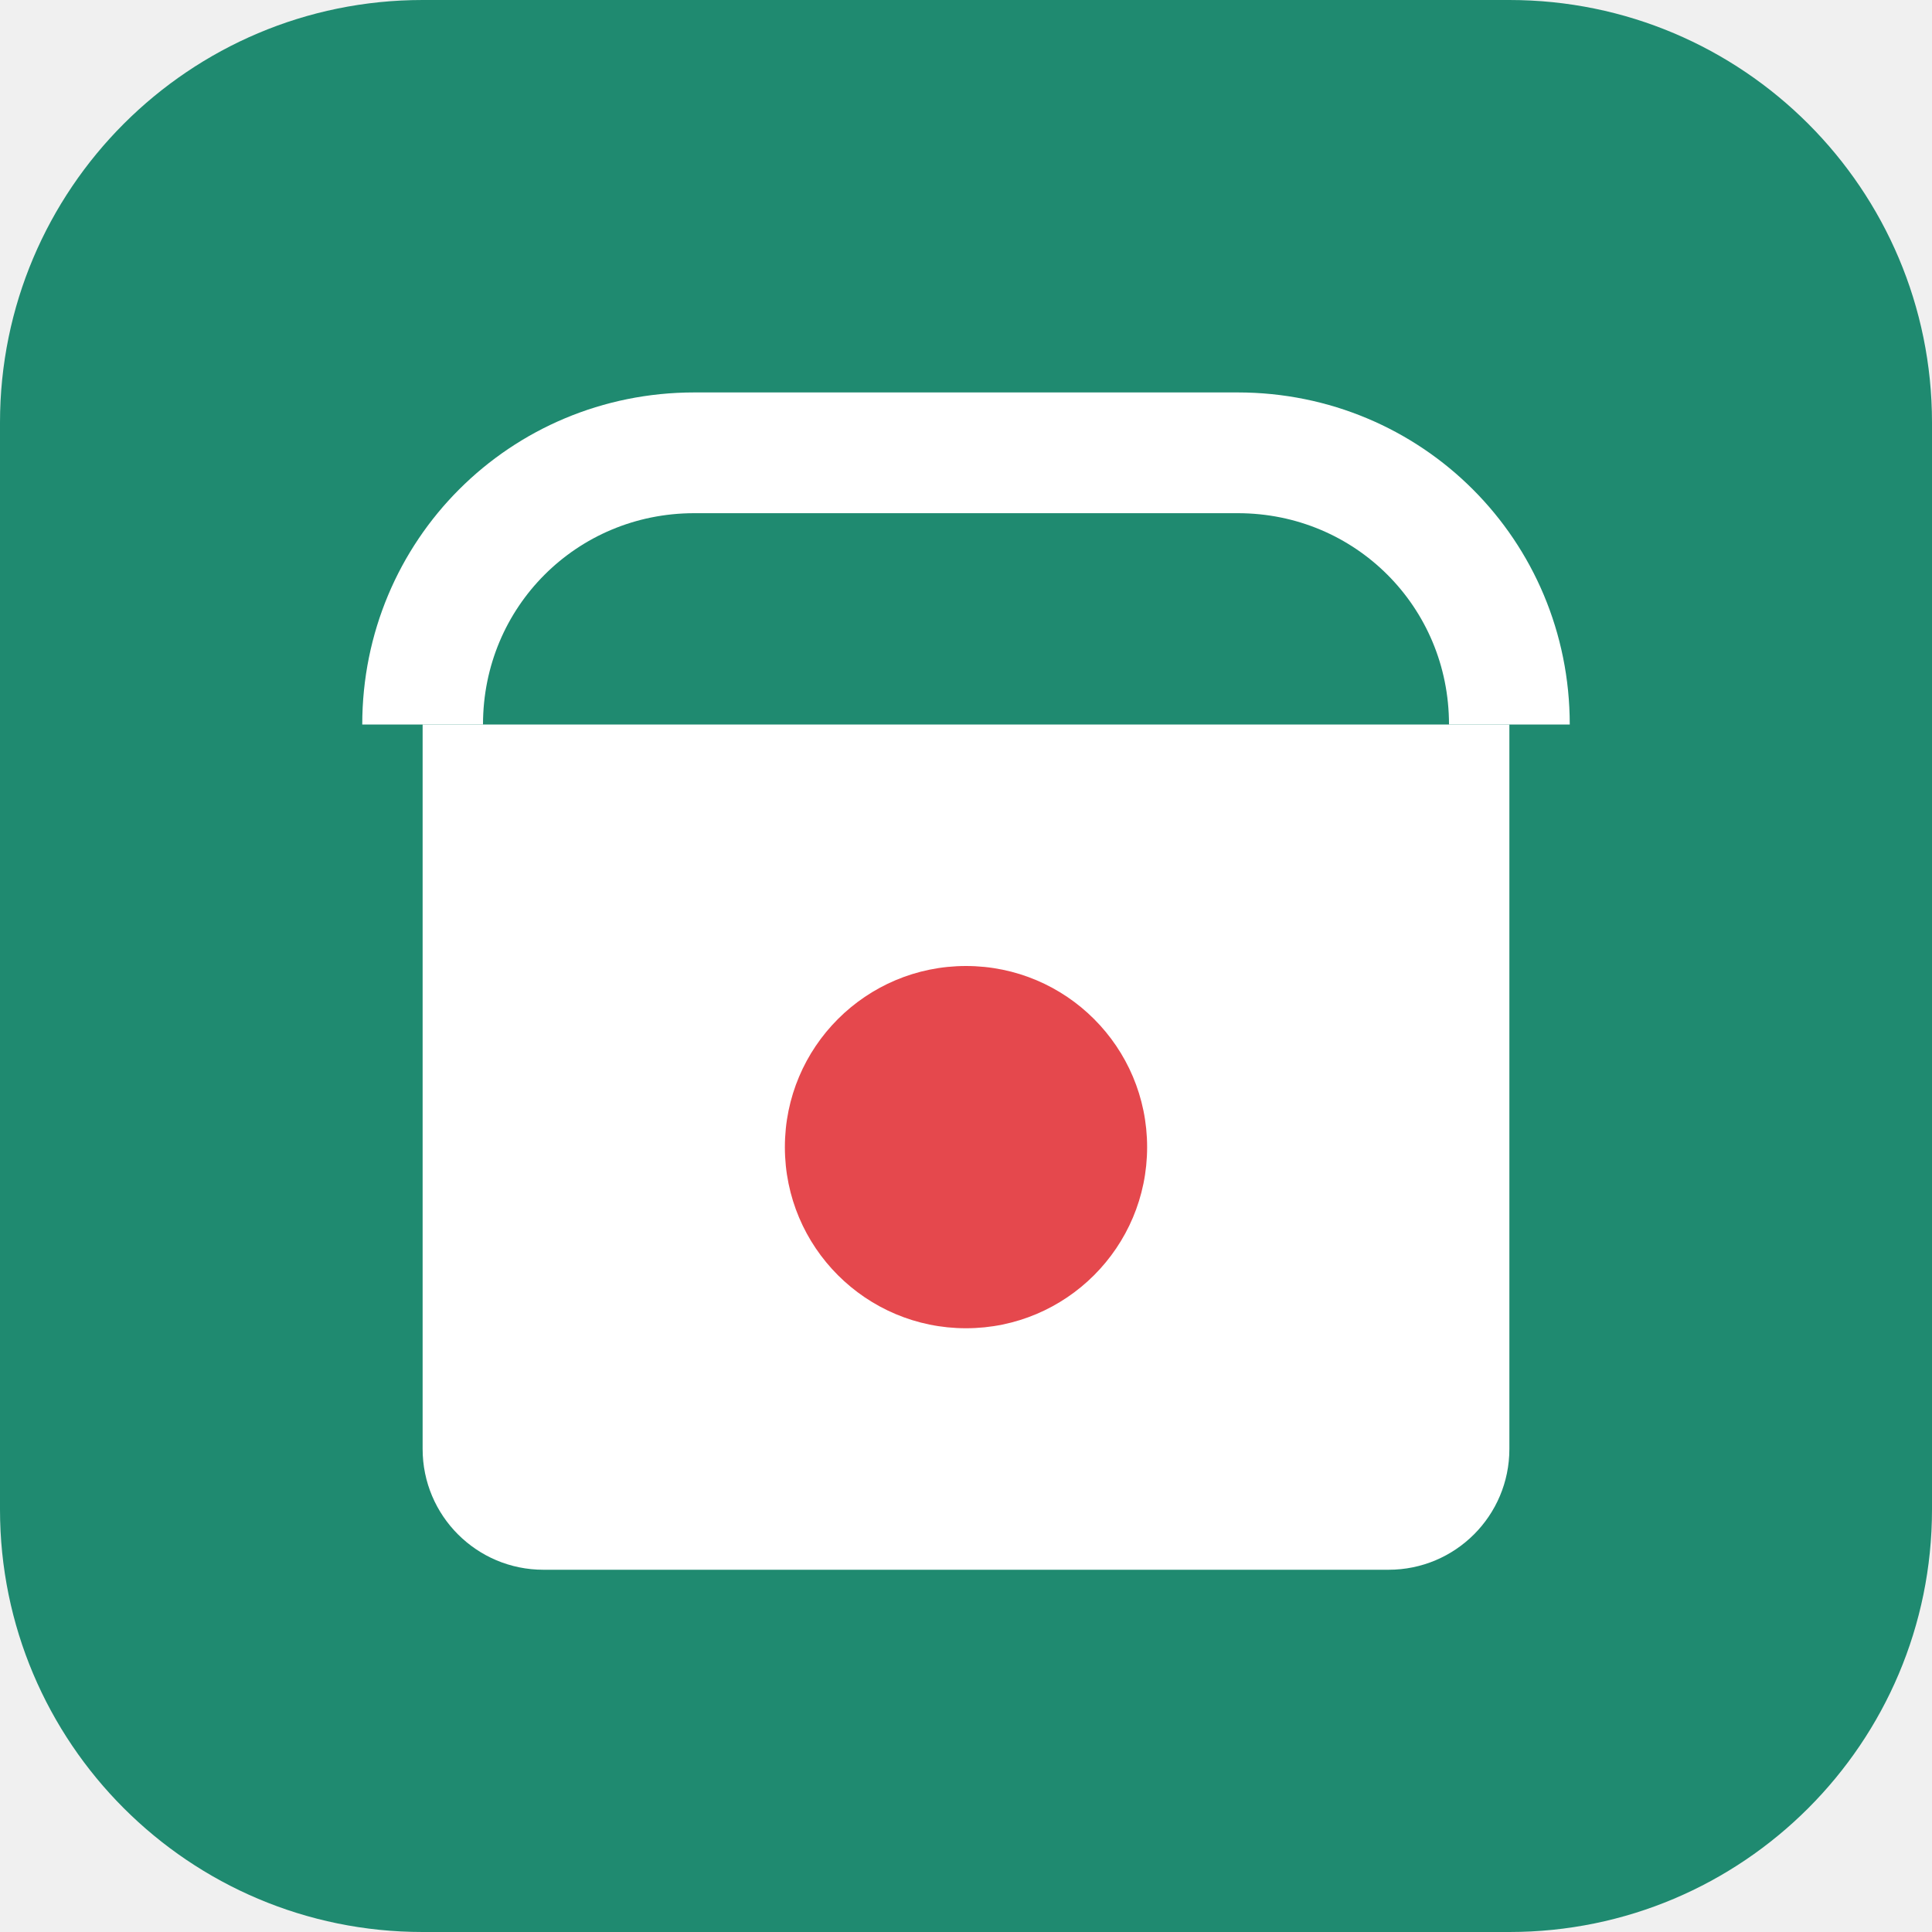
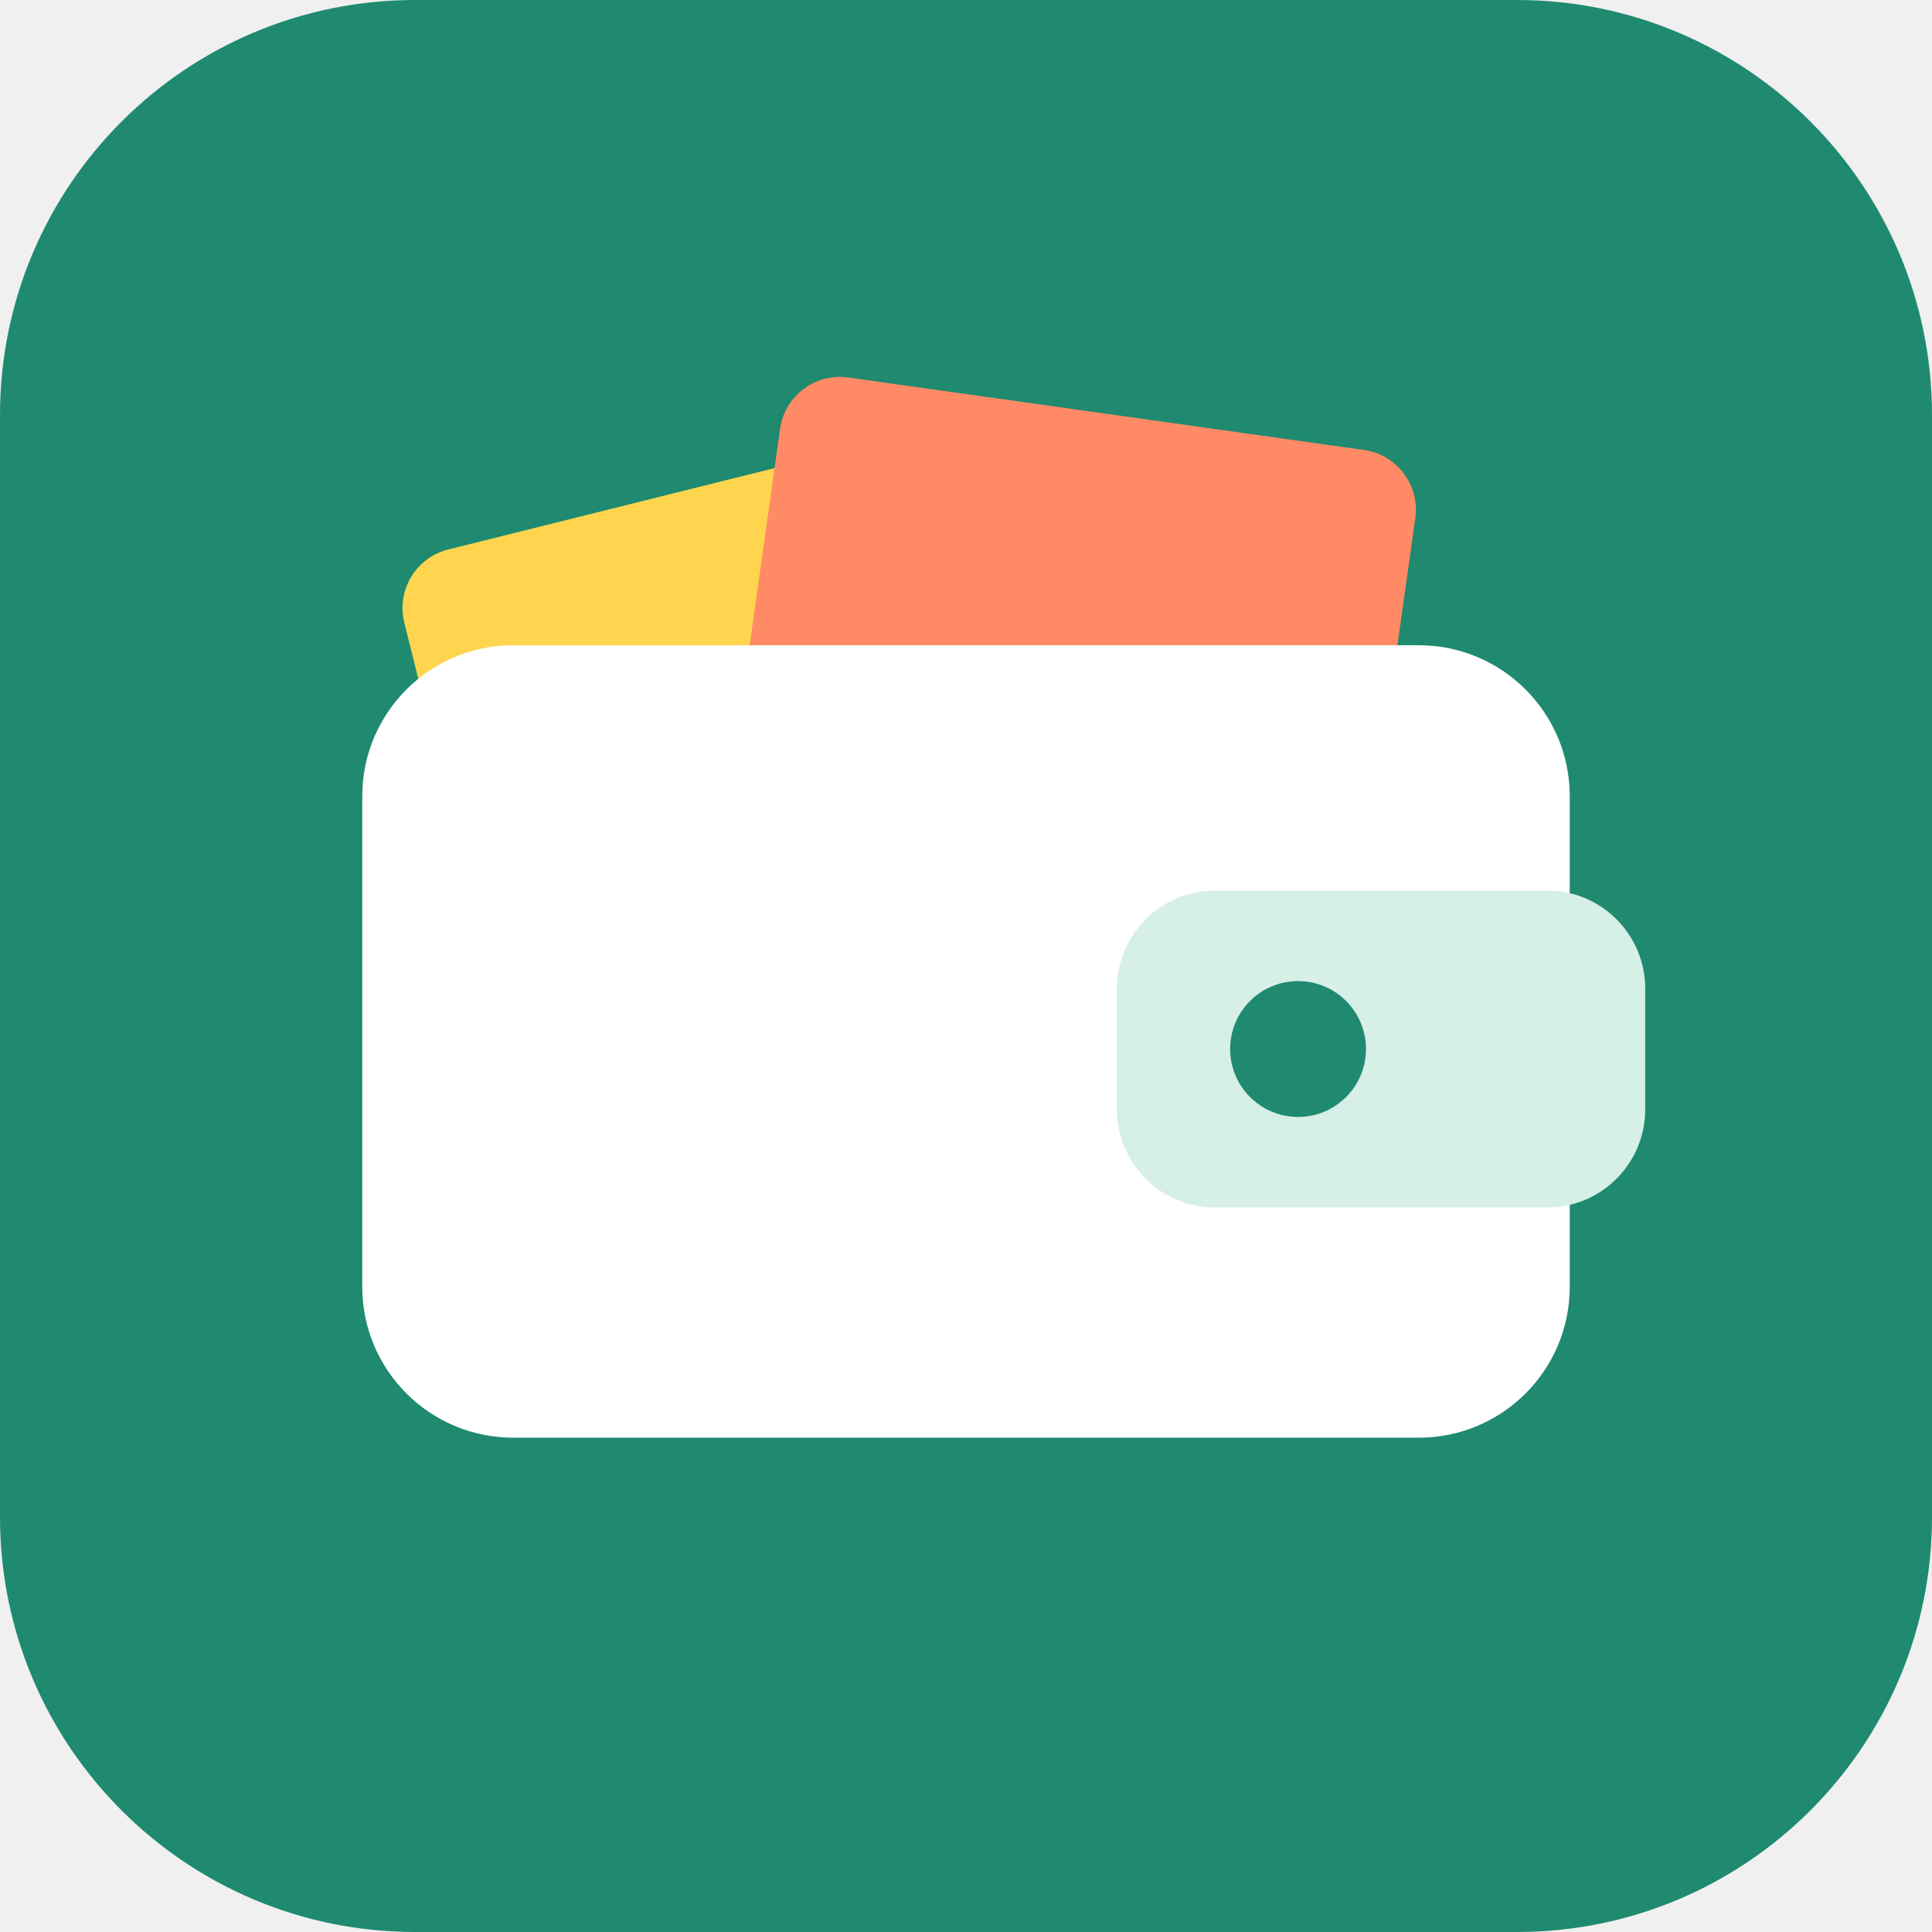
- <svg xmlns="http://www.w3.org/2000/svg" viewBox="0 0 64 64">
-   <rect width="64" height="64" rx="14" fill="#1f8a70" />
-   <path d="M14 24h36v24a4 4 0 0 1-4 4H18a4 4 0 0 1-4-4z" fill="#fff" />
-   <path d="M14 24c0-5 4-9 9-9h18c5 0 9 4 9 9" fill="none" stroke="#fff" stroke-width="4" />
-   <circle cx="32" cy="38" r="6" fill="#e5484d" />
+ <svg xmlns="http://www.w3.org/2000/svg" viewBox="0 0 512 512">
+   <rect width="512" height="512" rx="110" fill="#1f8a70" />
+   <g transform="translate(256 266)">
+     <rect x="-120" y="-150" width="170" height="110" rx="16" fill="#ffd54f" transform="rotate(-14)" />
+     <rect x="-70" y="-160" width="170" height="110" rx="16" fill="#ff8a65" transform="rotate(8)" />
+     <rect x="-160" y="-95" width="320" height="210" rx="40" fill="#ffffff" />
+     <rect x="40" y="-30" width="140" height="84" rx="26" fill="#d6efe7" />
+     <circle cx="88" cy="12" r="18" fill="#1f8a70" />
+   </g>
</svg>
